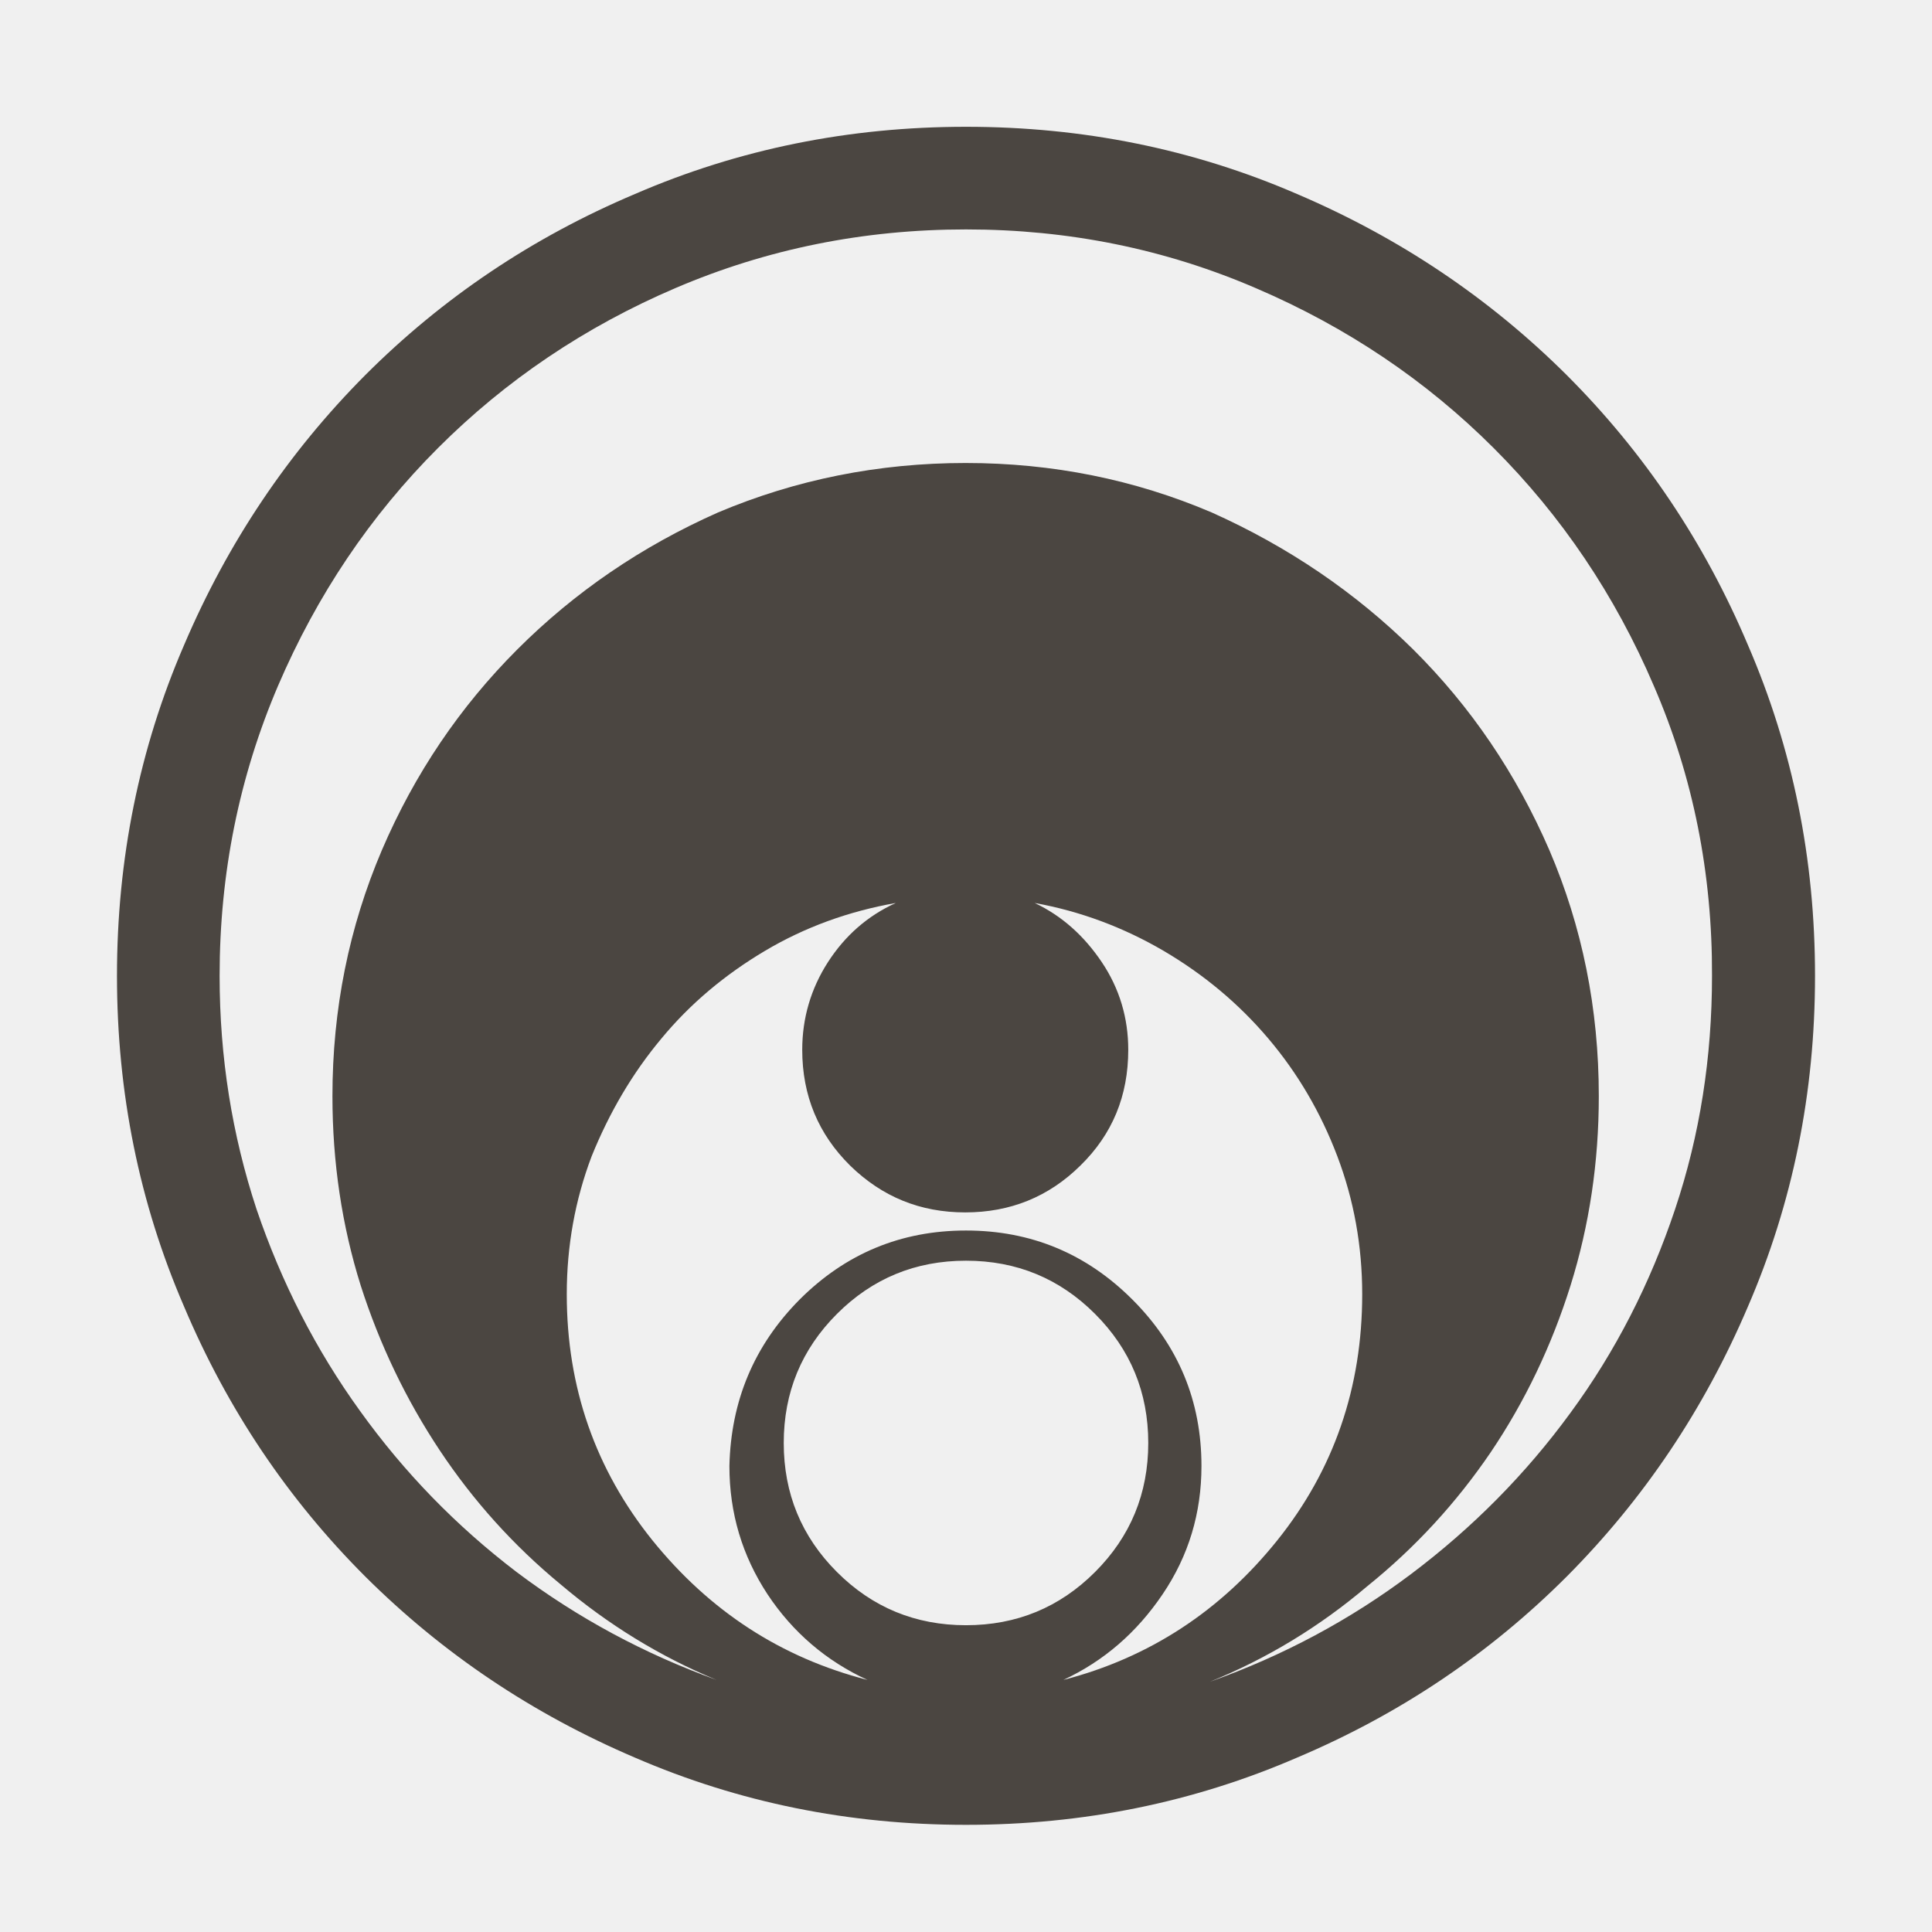
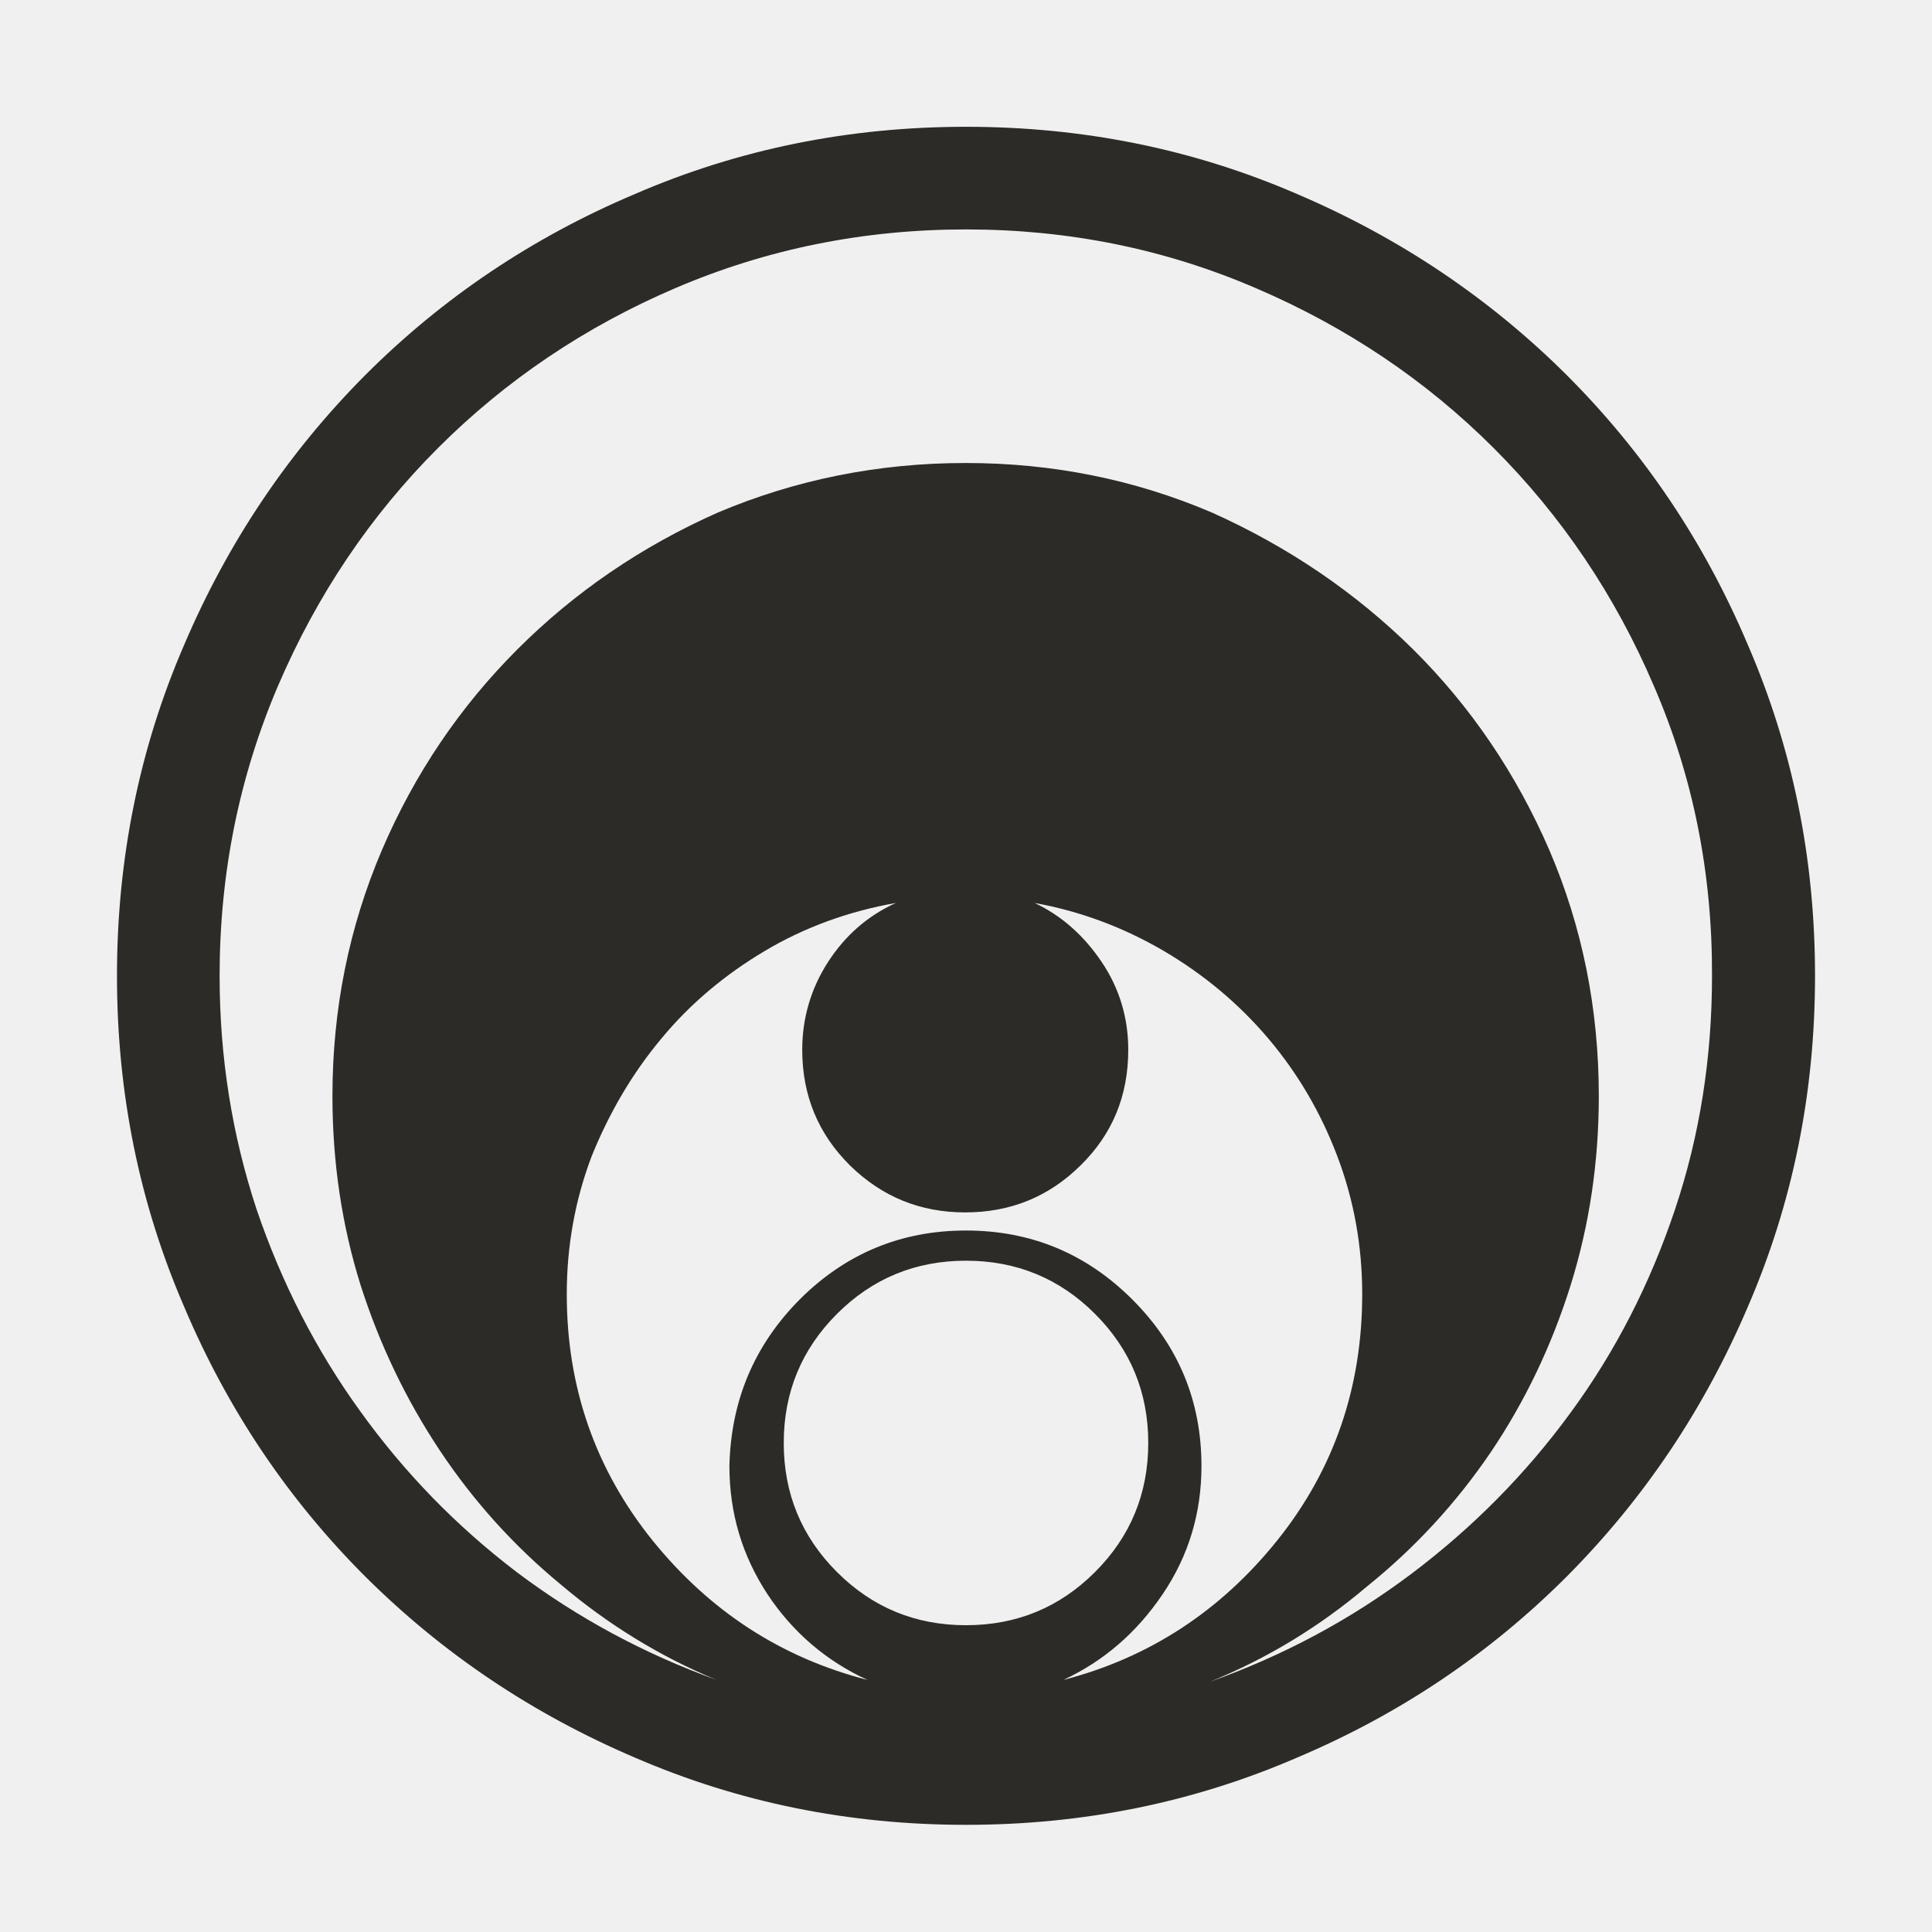
<svg xmlns="http://www.w3.org/2000/svg" version="1.1" x="0px" y="0px" width="512px" height="512px" viewBox="0 0 512 512" style="enable-background:new 0 0 512 512;" xml:space="preserve">
  <style type="text/css">
	.st0{display:none;}
	.st1{display:inline;}
	.st2{fill:#FFFFFF;}
	.st3{font-family:'L5R-Icons';}
	.st4{font-size:480px;}
- 	.st5{fill:#A75B58;}
- 	.st6{fill:#68829B;}
- 	.st7{fill:#699678;}
- 	.st8{fill:#917896;}
- 	.st9{fill:#9B7350;}
- 	.st10{fill:#5F919B;}
- 	.st11{fill:#4B4641;}
+ 	.st5{fill:#2c2b27;}
+ 	.st6{fill:#2c2b27;}
+ 	.st7{fill:#2c2b27;}
+ 	.st8{fill:#2c2b27;}
+ 	.st9{fill:#2c2b27;}
+ 	.st10{fill:#2c2b27;}
+ 	.st11{fill:#2c2b27;}
</style>
  <g id="Fond" class="st0">
    <g transform="translate(0,0)" class="st1">
      <path class="st2" d="M249.9,18.6c-81.4,0-231.4,155.8-171.7,300.7c8,25.3,27.9,50.3,49.2,77.1c24.5,30.6,51.6,63.2,68.7,96.9h20.6    c-18.1-39.8-48.6-75.9-74.6-108.5c-27.4-34.3-48.8-65.3-48.8-88c0-3.6,0.4-7.3,1.1-11.1l-0.1,0c0.3-1.2,0.6-2.5,0.9-3.7    c0.9-3.8,2.1-7.6,3.7-11.4c23.1-61.4,94.2-106.3,146.6-135l3.6-2l3.9,1.3c60.9,20.9,131.3,66.8,156,135.8c1.1,3,2.1,6,2.9,9    c0.4,1.4,0.8,2.8,1.2,4.3l-0.2,0c1.1,5.1,1.7,10.2,1.7,15.2v0c0,22.3-24.4,53.5-55,87.5c-29.1,32.3-62.3,67.6-80,106.6H300    c16.8-32.1,46.2-64,73.3-94.1c23.1-25.7,45.3-50,54.9-74.9C481,200.2,329,18.7,249.9,18.6L249.9,18.6z M250.7,154    c-38.7,21.5-85,52.2-113.6,88.2c9.7,83,59,146.2,118.3,146.2c59.1,0,108.2-62.7,118.2-145.3C344.7,200.9,295.6,170.1,250.7,154    L250.7,154z M192.5,237c0.8,0,1.6,0,2.4,0c13,0.1,26,2.7,39.1,7.4c-16.8,40.6-59,42-78.1,0C168.1,239.6,180.3,237.2,192.5,237z     M317.4,237c13-0.1,26,2.3,39.1,7.4c-19.1,42-61.3,40.6-78.1,0C291.3,239.7,304.4,237.1,317.4,237L317.4,237z M204.6,512l0.1,0.3    h86.8l0.1-0.3L204.6,512L204.6,512z" />
    </g>
    <text transform="matrix(1 0 0 1 -2014.741 -132.7311)" class="st1">
      <tspan x="0" y="0" class="st3 st4"> </tspan>
      <tspan x="0" y="576" class="st3 st4"> </tspan>
      <tspan x="0" y="1152" class="st3 st4"></tspan>
    </text>
  </g>
  <g id="Martial" class="st0">
    <g class="st1">
      <path class="st5" d="M57.3,388.5L31,315.4c8.7-1.9,18-3.4,27.7-4.7c9.7-1.2,20-1.9,30.9-1.9c5.9,10.6,13.3,20.5,22,29.5    c8.7,9.1,19.1,17.2,30.9,24.4c-14.7,1.9-29.2,5-43.6,9.4C84.6,376.5,70.7,381.9,57.3,388.5z M50.7,100.7    c12.2,9.1,22.7,19.1,31.6,30.2c8.9,11.1,10.5,22.9,4.9,35.4c-8.1,17.5-12.5,35.9-13.1,55.3c-0.6,19.4,3.6,38,12.7,56    c9.1,18,23.4,34.6,43.1,49.9c19.7,15.3,45.8,27.7,78.3,37c2.8-6.2,6.1-11.3,9.8-15s7.7-7,11.7-9.8c-28.1-9.7-48.3-23-60.5-39.8    s-18.8-33-19.7-48.3c-0.9-15.3,2.7-27.8,10.8-37.5c8.1-9.4,18.3-11.6,30.5-6.6c-2.5-17.5,1.2-28.4,11.3-32.8    c10-4.4,19.7-1.4,29.1,8.9c7.8-21.2,5.9-39.9-5.6-56c-11.6-16.1-29.5-20.7-53.9-13.8c-5.9-7.8-13.8-13.9-23.7-18.3    c-9.8-4.4-19.9-5-30.2-1.9c-10.3,3.1-20.7,3.7-31.2,1.6c-10.5-2-21.2-6-32.1-12L50.7,100.7z M83,393.6    c17.2-6.2,34.5-12.7,51.8-19.5c17.3-6.7,30.1-4,38.2,8.2c5.3,0,10.6,0.4,15.9,1.2c5.3,0.8,10.5,2.7,15.5,5.9    c0,5.3,0.7,10.4,2.1,15.2c1.4,4.8,3.5,9.3,6.3,13.4h-74.5v-13.6c-5.9,2.8-11.4,6.7-16.4,11.7c-5,5-9.7,10.9-14.1,17.8L83,393.6z     M256,354.7c-9.1,0-16.8,3.1-23.2,9.4c-6.4,6.3-9.6,13.9-9.6,23c0,9.1,3.2,16.8,9.6,23.2c6.4,6.4,14.1,9.6,23.2,9.6    c9.1,0,16.7-3.2,23-9.6c6.2-6.4,9.4-14.1,9.4-23.2c0-9.1-3.1-16.7-9.4-23C272.7,357.9,265.1,354.7,256,354.7z M461.3,100.7    c-12.2,9.1-22.7,19.1-31.6,30.2c-8.9,11.1-10.5,22.9-4.9,35.4c8.1,17.5,12.5,35.9,13.1,55.3c0.6,19.4-3.6,38-12.7,56    c-9.1,18-23.4,34.6-43.1,49.9c-19.7,15.3-45.8,27.7-78.3,37c-2.8-6.2-6.1-11.3-9.8-15s-7.7-7-11.7-9.8c28.1-9.7,48.3-23,60.5-39.8    s18.8-33,19.7-48.3c0.9-15.3-2.7-27.8-10.8-37.5c-8.1-9.4-18.3-11.6-30.5-6.6c2.5-17.5-1.3-28.4-11.3-32.8    c-10-4.4-19.7-1.4-29.1,8.9c-7.8-21.2-5.9-39.9,5.6-56c11.6-16.1,29.5-20.7,53.9-13.8c5.9-7.8,13.8-13.9,23.7-18.3    c9.8-4.4,19.9-5,30.2-1.9c10.3,3.1,20.7,3.7,31.2,1.6c10.5-2,21.2-6,32.1-12L461.3,100.7z M429,393.6    c-17.2-6.2-34.5-12.7-51.8-19.5c-17.3-6.7-30.1-4-38.2,8.2c-5.3,0-10.6,0.4-15.9,1.2c-5.3,0.8-10.5,2.7-15.5,5.9    c0,5.3-0.7,10.4-2.1,15.2c-1.4,4.8-3.5,9.3-6.3,13.4h74.5v-13.6c5.9,2.8,11.4,6.7,16.4,11.7c5,5,9.7,10.9,14.1,17.8L429,393.6z     M454.8,388.5l26.3-73.1c-8.8-1.9-18-3.4-27.7-4.7c-9.7-1.2-20-1.9-30.9-1.9c-5.9,10.6-13.3,20.5-22,29.5    c-8.8,9.1-19.1,17.2-30.9,24.4c14.7,1.9,29.2,5,43.6,9.4C427.4,376.5,441.3,381.9,454.8,388.5z" />
    </g>
  </g>
  <g id="Social" class="st0">
    <g class="st1">
      <path class="st6" d="M249.4,382.4L31,265.2c7.8-6.9,15.9-13.3,24.1-19.2c8.3-5.9,17.1-11.3,26.5-15.9c2.8-6.6,5.4-13.2,7.7-19.9    c2.3-6.7,4.1-13.5,5.4-20.4l-8.4-8.4c9.4-4.1,18.9-7.1,28.6-9.1c9.7-2,19.5-3.2,29.5-3.5c5.3-4.1,10.4-8.8,15.2-14.3    c4.8-5.5,9.4-11.5,13.8-18l-6.6-11.3c9.1-0.3,18.3,0.5,27.7,2.6c9.4,2,19.2,5.2,29.5,9.6c6.9-1.9,13.4-4.2,19.7-7    c6.2-2.8,12.2-6.6,17.8-11.3v-12.7c7.8,3.4,15.6,7.6,23.4,12.4c7.8,4.8,15.5,11.5,23,19.9c6.9,2.2,13.8,3.1,20.9,2.8    c7-0.3,14-1.6,20.9-3.8l3.3-12.7c6.6,7.2,12.7,14.7,18.5,22.5c5.8,7.8,10.5,16.6,14.3,26.3c5.3,5,11.3,9.1,17.8,12.2    c6.6,3.1,13.9,4.5,22,4.2l7-8.4c4.1,8.1,7.6,17.3,10.5,27.7c3,10.3,5.1,22,6.3,35.2c4.4,5.3,9.1,10.2,14.3,14.8    c5.2,4.5,10.9,8.4,17.1,11.5L273.3,381.5l14.5,7.5c-3.4,15.3-12.4,22.7-27,22.3s-23.5-7.6-27-21.3L249.4,382.4z M186.2,304.1    l-4.7,15.5l-17.8,9.4l80.6,42.2L186.2,304.1z M218.5,279.7l-9.4,11.3l-20.2,3.8l60,69.8L218.5,279.7z M256.5,361.3v-90.9l-13.1,7    l-20.6-6.6L256.5,361.3z M264.9,363.6l31.4-84.8l-15,0.5l-16.9-14.1L264.9,363.6z M328.7,299.4l-7.5-1.9l-17.3-22l-31.4,89.1    L328.7,299.4z M353,332.7l-8-7.5l-5.6-26.3l-59.5,71.7L353,332.7z" />
    </g>
  </g>
  <g id="list" class="st0">
    <g class="st1">
      <path d="M31,258.6c0-30.9,5.9-60.2,17.8-87.7c11.6-27.2,27.6-51,48-71.5c20.5-20.5,44.3-36.5,71.5-48    c27.5-11.9,56.7-17.8,87.7-17.8s60.2,5.9,87.7,17.8c27.2,11.6,51,27.6,71.5,48c20.5,20.5,36.5,44.3,48,71.5    c11.9,27.5,17.8,56.7,17.8,87.7s-5.9,60.2-17.8,87.7c-11.6,27.2-27.6,51-48,71.5c-20.5,20.5-44.3,36.5-71.5,48    c-27.5,11.9-56.7,17.8-87.7,17.8s-60.2-5.9-87.7-17.8c-27.2-11.6-51-27.6-71.5-48c-20.5-20.5-36.5-44.3-48-71.5    C36.9,318.8,31,289.6,31,258.6z M467.4,258.6c0-29.1-5.5-56.6-16.4-82.5c-11.3-25.6-26.4-48-45.5-67c-19.1-19.1-41.4-34.2-67-45.5    c-25.9-10.9-53.4-16.4-82.5-16.4s-56.6,5.5-82.5,16.4c-25.6,11.3-48,26.4-67,45.5c-19.1,19.1-34.2,41.4-45.5,67    c-10.9,25.9-16.4,53.4-16.4,82.5s5.5,56.6,16.4,82.5c11.3,25.6,26.4,48,45.5,67c19.1,19.1,41.4,34.2,67,45.5    c25.9,10.9,53.4,16.4,82.5,16.4s56.6-5.5,82.5-16.4c25.6-11.3,48-26.4,67-45.5c19.1-19.1,34.2-41.4,45.5-67    C461.9,315.2,467.4,287.7,467.4,258.6z M75.1,182.2c10.3-24.1,24.3-45,42-62.8c17.7-17.8,38.5-31.9,62.6-42.2    c23.7-10.3,49.2-15.5,76.4-15.5s52.7,5.2,76.4,15.5c24.1,10.3,45,24.4,62.8,42.2s31.9,38.8,42.2,62.8    c10.3,23.8,15.5,49.2,15.5,76.4s-5.2,52.7-15.5,76.4c-10.3,24.1-24.4,45-42.2,62.8s-38.8,31.9-62.8,42.2    c-23.8,10.3-49.2,15.5-76.4,15.5s-52.7-5.2-76.4-15.5c-24.1-10.3-44.9-24.4-62.6-42.2c-17.7-17.8-31.6-38.7-42-62.8    c-10.3-23.7-15.5-49.2-15.5-76.4S64.8,206,75.1,182.2z M190.6,305.1c13.6-5.6,24.8-16.2,33.5-31.9c-0.3-0.3-0.5-0.6-0.5-0.9    c0-0.3-0.2-0.6-0.5-0.9c-11.9-3.8-23.4-5.3-34.5-4.7c-11.1,0.6-22,3-32.6,7c-2.2,4.1-5.5,7.3-9.8,9.6c-4.4,2.3-9.1,3.5-14.1,3.5    c-7.8,0-14.5-2.7-19.9-8.2c-5.5-5.5-8.2-12.1-8.2-19.9c0-7.8,2.7-14.5,8.2-19.9c5.5-5.5,12.1-8.2,19.9-8.2c5,0,9.7,1.2,14.1,3.5    c4.4,2.3,7.7,5.6,9.8,9.6c10.6,4.1,21.5,6.4,32.6,7c11.1,0.6,22.6-0.9,34.5-4.7c0.3-0.3,0.5-0.6,0.5-0.9c0-0.3,0.2-0.6,0.5-0.9    c-11.3-20-26.3-33-45.2-39.1c-18.9-6.1-37.3-25.4-55.1-57.9c-12.8,15-22.8,32-30,51.1C86.6,217.2,83,237.4,83,258.6    c0,21.3,3.6,41.4,10.8,60.5c7.2,19.1,17.2,36.1,30,51.1c4.1-7.5,8.1-14.1,12.2-19.7c4.1-5.6,8.3-10.5,12.7-14.5    C163,321,177,310.7,190.6,305.1z M248,191.4c-0.6-11.1-3-21.8-7-32.1c-4.1-2.5-7.3-5.9-9.6-10.3c-2.3-4.4-3.5-9.1-3.5-14.1    c0-7.8,2.7-14.5,8.2-19.9c5.5-5.5,12.1-8.2,19.9-8.2c7.8,0,14.5,2.7,19.9,8.2c5.5,5.5,8.2,12.1,8.2,19.9c0,5-1.2,9.7-3.5,14.1    c-2.3,4.4-5.6,7.8-9.6,10.3c-4.1,10.3-6.4,21-7,32.1c-0.6,11.1,0.9,22.6,4.7,34.5c0.3,0.3,0.6,0.5,0.9,0.5c0.3,0,0.6,0.2,0.9,0.5    c20-11.3,33-26.3,39.1-45.2c6.1-18.9,25.4-37.3,57.9-55.1c-15-12.8-32-22.8-51.1-30c-19.1-7.2-39.2-10.8-60.5-10.8    c-21.3,0-41.4,3.6-60.5,10.8c-19.1,7.2-36.1,17.2-51.1,30c7.5,4.1,14.1,8.1,19.7,12.2c5.6,4.1,10.5,8.3,14.5,12.7    c15,14.4,25.3,28.4,30.9,42s16.2,24.8,31.9,33.5c0.3-0.3,0.6-0.5,0.9-0.5c0.3,0,0.6-0.2,0.9-0.5C247.1,214,248.7,202.5,248,191.4z     M347.9,378.6c-5.6-4.1-10.5-8.3-14.5-12.7c-15-14.4-25.3-28.4-30.9-42s-16.3-24.8-31.9-33.5c-0.3,0.3-0.6,0.5-0.9,0.5    c-0.3,0-0.6,0.2-0.9,0.5c-3.8,11.9-5.3,23.4-4.7,34.5c0.6,11.1,3,22,7,32.6c4.1,2.2,7.3,5.5,9.6,9.8c2.3,4.4,3.5,9.1,3.5,14.1    c0,7.8-2.7,14.5-8.2,19.9c-5.5,5.5-12.1,8.2-19.9,8.2c-7.8,0-14.5-2.7-19.9-8.2c-5.5-5.5-8.2-12.1-8.2-19.9c0-5,1.2-9.7,3.5-14.1    c2.3-4.4,5.5-7.7,9.6-9.8c4.1-10.6,6.4-21.5,7-32.6c0.6-11.1-0.9-22.6-4.7-34.5c-0.3-0.3-0.6-0.5-0.9-0.5c-0.3,0-0.6-0.2-0.9-0.5    c-20,11.3-33,26.3-39.1,45.2c-6.1,18.9-25.4,37.3-57.9,55.1c15,12.8,32,22.8,51.1,30c19.1,7.2,39.2,10.8,60.5,10.8    c21.2,0,41.4-3.6,60.5-10.8c19.1-7.2,36.1-17.2,51.1-30C360.1,386.8,353.5,382.7,347.9,378.6z M418.2,198.2    c-7.2-19.1-17.2-36.1-30-51.1c-4.1,7.5-8.1,14.1-12.2,19.7c-4.1,5.6-8.3,10.5-12.7,14.5c-14.4,15-28.4,25.3-42,30.9    s-24.8,16.3-33.5,31.9c0.3,0.3,0.5,0.6,0.5,0.9c0,0.3,0.2,0.6,0.5,0.9c11.9,3.8,23.4,5.3,34.5,4.7c11.1-0.6,21.8-3,32.1-7    c2.5-4.1,5.9-7.3,10.3-9.6c4.4-2.3,9.1-3.5,14.1-3.5c7.8,0,14.5,2.7,19.9,8.2c5.5,5.5,8.2,12.1,8.2,19.9c0,7.8-2.7,14.5-8.2,19.9    c-5.5,5.5-12.1,8.2-19.9,8.2c-5,0-9.7-1.2-14.1-3.5c-4.4-2.3-7.8-5.5-10.3-9.6c-10.3-4.1-21-6.4-32.1-7    c-11.1-0.6-22.6,0.9-34.5,4.7c-0.3,0.3-0.5,0.6-0.5,0.9c0,0.3-0.2,0.6-0.5,0.9c11.3,20,26.3,33,45.2,39.1    c18.9,6.1,37.3,25.4,55.1,57.9c12.8-15,22.8-32,30-51.1c7.2-19.1,10.8-39.2,10.8-60.5C429,237.4,425.4,217.2,418.2,198.2z" />
    </g>
  </g>
  <g id="Earth" class="st0">
    <g class="st1">
      <path class="st7" d="M31,258.6c0-30.9,5.9-60.2,17.8-87.7c11.6-27.2,27.6-51,48-71.5c20.5-20.5,44.3-36.5,71.5-48    c27.5-11.9,56.7-17.8,87.7-17.8s60.2,5.9,87.7,17.8c27.2,11.6,51,27.6,71.5,48c20.5,20.5,36.5,44.3,48,71.5    c11.9,27.5,17.8,56.7,17.8,87.7s-5.9,60.2-17.8,87.7c-11.6,27.2-27.6,51-48,71.5c-20.5,20.5-44.3,36.5-71.5,48    c-27.5,11.9-56.7,17.8-87.7,17.8s-60.2-5.9-87.7-17.8c-27.2-11.6-51-27.6-71.5-48c-20.5-20.5-36.5-44.3-48-71.5    C36.9,318.8,31,289.6,31,258.6z M438.3,181.8c-10.3-24.1-24.5-45.1-42.4-63c-18-18-39-32.1-63-42.4C308.8,66,283.2,60.8,256,60.8    s-52.8,5.2-76.9,15.5c-24.1,10.3-45.1,24.5-63,42.4c-18,18-32.1,39-42.4,63c-10.3,24.1-15.5,49.7-15.5,76.9    c0,5.3,0.2,10.6,0.7,15.9c0.5,5.3,1,10.6,1.6,15.9l4.2-0.5c5.9-4.4,11.4-9.3,16.4-14.8c5-5.5,9.7-11.3,14.1-17.6    c5.3,0.9,10.8,0.8,16.4-0.5c5.6-1.2,10.6-4.8,15-10.8l55.8-75.9l16.4,22l75-83.9l35.2,36.6c4.1,4.4,7.4,9.4,10.1,15    c2.7,5.6,6,10.8,10.1,15.5c5.3,6.3,10.9,12.4,16.6,18.5c5.8,6.1,12.1,11.6,19,16.6l8.4,6.6l21.1-12.2    c7.2,17.5,15.2,34.7,24.1,51.6s18.7,33.6,29.3,50.2c2.2-7.8,3.8-15.7,4.7-23.7s1.4-16.2,1.4-24.6    C453.8,231.5,448.7,205.8,438.3,181.8z M162.3,231.9l37-19.2l-15.9-19.2L162.3,231.9z M313.7,234.3l28.6,47.3    c5-4.7,9.6-10.5,13.8-17.3c4.2-6.9,8.2-14.5,12-23L288.3,156l-34.7,227.3L313.7,234.3z M405.1,277.4c0.9-2.8,2.3-5.6,4.2-8.4    l-20.6-37h-1.9l6.1,75c3.1-2.2,5.6-5.2,7.5-9.1c1.9-3.9,3-7.9,3.3-12C403.7,283,404.1,280.2,405.1,277.4z" />
    </g>
  </g>
  <g id="Air" class="st0">
    <g class="st1">
      <path class="st8" d="M31,258.6c0-30.9,5.9-60.2,17.8-87.7c11.6-27.2,27.6-50.9,48-71.3c20.5-20.3,44.3-36.4,71.5-48.3    c27.5-11.9,56.7-17.8,87.7-17.8s60.2,5.9,87.7,17.8c27.2,11.9,51,28,71.5,48.3c20.5,20.3,36.5,44.1,48,71.3    c11.9,27.5,17.8,56.7,17.8,87.7s-5.9,60.2-17.8,87.7c-11.6,27.2-27.6,51-48,71.5c-20.5,20.5-44.3,36.5-71.5,48    c-27.5,11.9-56.7,17.8-87.7,17.8s-60.2-5.9-87.7-17.8c-27.2-11.6-51-27.6-71.5-48c-20.5-20.5-36.5-44.3-48-71.5    C36.9,318.8,31,289.6,31,258.6z M138.8,314c-11.9-5.6-22.6-13.2-32.1-22.7c-9.5-9.5-17.7-21.2-24.6-34.9    c-7.2-13.7-13-29.8-17.3-48.3c-2.2,8.1-3.8,16.4-4.9,24.8c-1.1,8.4-1.6,17-1.6,25.8c0,3.1,0.1,6.2,0.2,9.1c0.2,3,0.4,5.9,0.7,8.7    C77.9,293,97,306,116.5,315.4c19.5,9.4,39.6,12.8,60.2,10.3C163,323.2,150.4,319.3,138.8,314z M443.3,194.7    c-7-20.2-16.8-38.5-29.3-55.1c-20.9-14.1-43.3-21.9-67-23.4c-23.8-1.6-46,1.4-66.8,8.9c-20.8,7.5-38.5,18.6-53.2,33.3    c-14.7,14.7-23.4,31.3-26.3,49.7c-1.6,10.9,3,21.6,13.6,31.9c10.6,10.3,21.4,15.6,32.3,15.9c8.4,0.3,16.5-3,24.1-9.8    c7.7-6.9,12-14.4,12.9-22.5c0.6-5.9-0.8-11.7-4.2-17.3c-3.4-5.6-8.9-9.4-16.4-11.3c-4.1-0.9-8.5-0.2-13.4,2.1    c-4.8,2.3-7.7,5.7-8.7,10.1c-1.3,4.7-1.1,8.4,0.5,11.3c1.6,2.8,4.2,4.2,8,4.2c3.4,0.3,6.3-0.8,8.7-3.3c2.3-2.5,0.5-5.9-5.4-10.3    c5.9-0.3,10.3,1.3,13.1,4.9c2.8,3.6,3.6,9.1,2.3,16.6c-0.6,4.1-3.4,7.2-8.4,9.4c-5,2.2-9.5,3-13.6,2.3    c-7.2-1.2-13.8-5.2-19.7-11.7c-5.9-6.6-8.9-13.4-8.9-20.6c0-9.4,3.8-18.8,11.3-28.1s15.9-14.4,25.3-15c12.8-0.9,24.8,1.1,35.9,6.1    c11.1,5,18.5,19.8,22.3,44.5c5.9-11.3,14.5-19.2,25.8-23.9s22.7-5.7,34.2-3c11.6,2.7,22,9.3,31.4,19.9c9.1,10.3,14.2,25,15.5,44.1    c0.9,12.2-1.7,23.9-8,35.2c-5.9,11.3-13.8,20.7-23.7,28.4c-9.8,7.7-20.7,12.6-32.6,14.8c-11.9,2.5-23.1,0.9-33.8-4.7    c2.5,20-0.9,35.9-10.3,47.8c-9.4,11.6-21.6,18.8-36.6,21.8c-15,3-31.3,1.3-48.8-4.9c-17.2-6.2-32.3-17.3-45.5-33.3    c-1.3-1.2-3.2-1.8-5.9-1.6c-2.7,0.2-4.6,1-5.9,2.6l-5.6,8.4c-17.8-6.2-35.2-16.4-52.3-30.5c-17-14.1-33.8-30.9-50.4-50.6    c3.8,23.8,11.3,45.9,22.5,66.6c11.6,20.6,26.1,38.5,43.6,53.7c17.5,15.2,37.2,27,59.1,35.4c22.2,8.8,45.8,13.1,70.8,13.1    c27.2,0,52.8-5.2,76.9-15.5c24.1-10.3,45.1-24.4,63-42.4c18-18,32.1-39,42.4-63c10.3-24.1,15.5-49.7,15.5-76.9    C453.8,236.1,450.3,214.8,443.3,194.7z M147.7,93.2c-7.2,4.7-14.1,9.8-20.6,15.5s-12.8,11.7-18.8,18.3    c-4.4,35.6-3.6,64.1,2.3,85.3c5.6,21.3,14.9,37.6,27.9,49c13,11.4,28.8,18.8,47.6,22.3c18.4,3.4,38.1,5,59.1,4.7    c-26.6-4.1-48.1-11.6-64.7-22.5c-16.3-10.9-28.1-24.8-35.4-41.5c-7.3-16.7-10.5-36.2-9.6-58.4C136.2,143.7,140.2,119.4,147.7,93.2    z M309.4,68.1c-10.9-3-22.2-5.1-33.8-6.3C256,69,239.1,77.1,225.1,86.1c-13.8,9.4-24.8,19.8-33,31.4    c-8.3,11.6-13.5,24.1-15.7,37.5c-2.5,13.8-2.2,28.4,0.9,44.1c1.6-16.9,5.8-32.2,12.7-45.9c7.2-14.1,17.4-26.1,30.7-36.1    c13.3-10,29.9-18.1,49.9-24.4c20-6.6,43.4-10.8,70.3-12.7C330.8,75.1,320.4,71.1,309.4,68.1z M264,317.2c-3.1,2.8-5.2,6.1-6.1,9.8    c-0.3,1.9,0.2,3.9,1.6,6.1c1.4,2.2,3,3.6,4.9,4.2c1.2,0.3,2.6,0.2,4-0.5c1.4-0.6,2.4-1.4,3-2.3c0.6-0.9,1-1.9,1.2-2.8    c0.2-0.9,0.1-1.7-0.2-2.3c-0.3-0.6-0.7-1.2-1.2-1.6s-1-0.9-1.6-1.2c8.1-1.2,11.6,2.4,10.5,11c-1.1,8.6-6.5,14-16.2,16.2    c-8.4,1.6-15-0.5-19.7-6.1s-7.2-12.2-7.5-19.7c0-13.1,5.1-22,15.2-26.5c10.2-4.5,22.7-5.7,37.7-3.5c-13.1-10.9-26.3-14.2-39.4-9.8    c-13.4,4.1-23.4,11.4-30,22c-6.6,10.6-8,22-4.2,34.2s15.9,20.9,36.6,26.3c22.8,3.4,36.7-3.8,41.7-21.6c5-17.8-1.3-29.4-18.8-34.7    C271,313.5,267.1,314.4,264,317.2z M379,259.4c2-5.5,2.9-10.9,2.6-16.2c-0.3-4.4-1.7-8.6-4.2-12.7c-2.5-4.1-5.6-7.3-9.4-9.8    c-2.8-2.2-6.1-3.5-9.8-4s-7.3-0.2-10.8,0.7c-3.1,0.6-6,2-8.7,4c-2.7,2-4.5,4.6-5.4,7.7c-0.6,1.9-0.6,3.9,0,6.1    c0.6,2.2,1.6,4.1,2.8,5.6c1.6,1.3,3.5,2.1,5.9,2.6s4.5,0.4,6.3-0.2c1.2-0.3,2.4-1.1,3.5-2.3c1.1-1.2,1.6-2.5,1.6-3.8    c0.3-0.9,0.2-1.8-0.5-2.6c-0.6-0.8-1.4-1.5-2.3-2.1c-0.9-0.6-1.8-1.2-2.6-1.6c-0.8-0.5-1.6-0.9-2.6-1.2c0.3-1.2,1.7-2.1,4.2-2.6    c2.5-0.5,4.5-0.2,6.1,0.7c3.4,1.6,6.3,4.4,8.7,8.4c2.3,4.1,3,8,2.1,11.7c-1.6,5.3-5.2,9.7-10.8,13.1c-5.6,3.4-11.1,5.2-16.4,5.2    c-5.9,0-11.6-1.9-16.9-5.6c-5.3-3.8-9.2-8.9-11.7-15.5c-1.6,5.9-3.3,11.1-5.2,15.5c-1.9,4.4-4.1,7.7-6.6,9.8    c9.4,12.2,20.7,18.4,34,18.5c13.3,0.2,25.7-5.2,37.3-16.2C374.1,269.3,377,264.8,379,259.4z M389.1,227.7    c4.4,20.3,2.8,37.3-4.7,51.1c-7.5,13.8-22.8,23.4-45.9,29.1c11.9,3.1,23,2.2,33.3-2.8c10.3-5.3,18.4-12.3,24.4-21.1    c5.9-8.7,8.7-18.4,8.4-29.1C404,244.6,398.8,235.5,389.1,227.7z" />
    </g>
  </g>
  <g id="Fire" class="st0">
    <g class="st1">
      <path class="st9" d="M31,258.6c0-30.9,5.9-60.2,17.8-87.7c11.6-27.2,27.6-51,48-71.5c20.5-20.5,44.3-36.5,71.5-48    c27.5-11.9,56.7-17.8,87.7-17.8s60.2,5.9,87.7,17.8c27.2,11.6,51,27.6,71.5,48c20.5,20.5,36.5,44.3,48,71.5    c11.9,27.5,17.8,56.7,17.8,87.7s-5.9,60.2-17.8,87.7c-11.6,27.2-27.6,51-48,71.5c-20.5,20.5-44.3,36.5-71.5,48    c-27.5,11.9-56.7,17.8-87.7,17.8s-60.2-5.9-87.7-17.8c-27.2-11.6-51-27.6-71.5-48c-20.5-20.5-36.5-44.3-48-71.5    C36.9,318.8,31,289.6,31,258.6z M370.4,384.7c0.3-3.1,1.4-5.3,3.3-6.6c2.8-2.5,4.7-5.4,5.6-8.7s1.4-7.4,1.4-12.4    c2.2,3.1,3.8,6.8,4.9,11c1.1,4.2,0.9,9.5-0.7,15.7c-0.9,2.2-0.6,3.8,0.9,4.7c1.6,0.9,3.3,0,5.2-2.8c6.6-10.3,9.7-20.7,9.4-31.2    c-0.3-10.5-3.3-20.9-8.9-31.2c-8.1-16.9-10.2-30.1-6.1-39.6c4.1-9.5,12.8-15.1,26.3-16.6c-13.1,9.1-18.2,18.2-15.2,27.4    c3,9.2,12,18.5,27,27.9c4.1-5.9,8.3-11.5,12.7-16.6c4.4-5.2,8.9-9.8,13.6-13.8l1.9-0.9c0.6-5.3,1.2-10.6,1.6-15.9    c0.5-5.3,0.7-10.8,0.7-16.4c0-27.2-5.2-52.8-15.5-76.9c-10.3-24.1-24.5-45.1-42.4-63c-18-18-39-32.1-63-42.4    C308.8,66,283.2,60.8,256,60.8s-52.8,5.2-76.9,15.5c-24.1,10.3-45.1,24.5-63,42.4c-18,18-32.1,39-42.4,63    c-10.3,24.1-15.5,49.7-15.5,76.9c0,21.9,3.4,42.7,10.1,62.6c6.7,19.8,16.2,38,28.4,54.6c1.6-0.3,3.4-0.5,5.4-0.5    c2,0,3.4-0.5,4-1.4c0.6-0.9,0.7-1.9,0.2-2.8s-0.5-1.7-0.2-2.3c2.5-4.4,6.3-8,11.5-10.8s10.1-4.4,14.8-4.7    c-5.6,5.9-9.4,11.6-11.3,17.1c-1.9,5.5-0.9,10.1,2.8,13.8l10.3,10.8c0.9-6.9,2.3-13.4,4.2-19.7c1.9-6.2,4.1-12.3,6.6-18.3    c0.9,5.9,2.4,11.8,4.5,17.6c2,5.8,3.4,11.6,4,17.6c10-1.2,14.9-6.6,14.8-16.2c-0.2-9.5-2.1-17.1-5.9-22.7l-6.6-10.3    c-10.3-16.6-19.1-36.4-26.3-59.5c-7.2-23.1,3.9-42,33.3-56.7c-9.7,9.4-14.6,18.7-14.8,27.9c-0.2,9.2,4.5,17.9,13.8,26    c2.2-12.8,6.2-20.3,12-22.5c5.8-2.2,8.2-15.3,7.3-39.4c6.2,5.3,9.8,13.7,10.8,25.1c0.9,11.4,4.4,18.4,10.3,20.9    c7.2-4.1,8.6-12.9,4.2-26.5c-4.4-13.6-9.8-26.6-16.4-39.1c-15-26.9-17.3-49.7-7-68.4c10.3-19.1,24.4-32.3,42.2-39.6    c17.8-7.3,35-7.7,51.6-1.2c16.6,6.3,23.4,21.3,20.6,45c-1.9-19.1-7.7-30-17.3-32.8c-9.7-2.5-18.1,0-25.3,7.5    c-7.2,7.5-10.8,18.8-10.8,33.8c0,14.7,8.9,30,26.7,45.9c10.6-2.8,16-8.4,16.2-16.9c0.2-8.4-0.4-15.9-1.6-22.5    c2.8,6.6,5.6,12.7,8.4,18.5c2.8,5.8,6.4,10.4,10.8,13.8c3.1,3.1,5.4,7.3,6.8,12.7c1.4,5.3,1.6,12,0.7,20.2l20.2,19.2    c4.1-2.8,6.7-6.2,8-10.1c1.2-3.9,0.6-8.4-1.9-13.4l-5.2-10.3c-5.9-11.9-8.1-23-6.6-33.5c1.6-10.5,10.2-15.7,25.8-15.7    c-10.9,8.1-16.1,15.6-15.5,22.5c0.6,6.9,3.1,13,7.5,18.3l13.1,15.9c9.1,10.6,15.3,22.7,18.8,36.1c3.4,13.4,0.2,29.1-9.8,46.9    c9.1,15.6,13,30.2,11.7,43.8c-1.3,13.6-6.6,26.3-15.9,38.2c-0.6,1.9-1.6,3.5-3,4.9s-2.3,3-2.6,4.9c-0.3,2.2-0.2,4.3,0.2,6.3    c0.5,2,1.2,4.1,2.1,6.3c0.3,0.6,0.7,1.4,1.2,2.3s1.2,1.4,2.1,1.4c1.2,0,2.3-0.8,3.3-2.3c0.9-1.6,1.7-3,2.3-4.2    C369.1,390.5,370.1,387.9,370.4,384.7z M301,408.6c0.3-7.5,3.8-13.7,10.3-18.8c8.4-6.6,15.7-14.3,21.8-23.2s8.2-17.1,6.3-24.6    c-1.3,3.4-3.2,5.6-5.9,6.6c-2.7,0.9-5.6,1.3-8.7,0.9l-10.8-0.9c-1.3,0-2-1.1-2.3-3.3c-0.3-2.2-0.2-3.9,0.5-5.2    c10.3-16.9,16.6-31.2,19-42.9s1-20.2-4-25.5c-1.3,5.3-4.1,11.1-8.7,17.3c-4.5,6.3-8.7,9.5-12.4,9.8h-7c-1.9,0-3.7-0.5-5.4-1.6    c-1.7-1.1-2.9-2.6-3.5-4.5c-4.4-15.3-10.9-28.5-19.7-39.6c-8.8-11.1-18-21.6-27.7-31.6c10,35.9,9.4,63.8-1.9,83.7    c-11.3,19.8-30,24.6-56.3,14.3c10,18.1,16.9,35.6,20.6,52.3c3.8,16.7-0.9,31.6-14.1,44.8c-0.3,0.3-0.6,0.5-0.9,0.7    c-0.3,0.2-0.8,0.2-1.4,0.2h-5.2c-0.9,0-1.9,0.2-2.8,0.7s-1.9,1-2.8,1.6c-0.6,0.6-1.2,1.3-1.6,2.1c-0.5,0.8-0.7,1.6-0.7,2.6    c-0.3,0.9-0.4,1.9-0.2,2.8c0.2,0.9,0.4,1.7,0.7,2.3c0.6,0.9,1.2,1.7,1.6,2.3c0.5,0.6,1,1.3,1.6,1.9c2.8,2.2,5.9,4.2,9.1,6.1    s6.6,3.1,10.1,3.8l8.9-2.3c-2.8-3.8-5.1-7.1-6.8-10.1c-1.7-3-2.6-5.1-2.6-6.3c1.9,0.6,3.9,1.9,6.1,3.8c2.2,1.9,4.5,4.1,7,6.6    l7.5-5.2c1.9-4.7,3.1-9.5,3.8-14.5c0.6-5,0-9.7-1.9-14.1l-7.5-17.8c-0.3-1.2-0.5-2.4-0.7-3.5c-0.2-1.1-0.1-2.3,0.2-3.5l13.1,17.8    c2.2,3.1,4.4,3.3,6.6,0.5c2.2-2.8,3.9-5.2,5.2-7c1.2-2.5,1.6-5.4,0.9-8.7c-0.6-3.3-1.4-6.3-2.3-9.1c-2.2-5.9-5.2-11.6-8.9-16.9    c-3.8-5.3-7.8-10.3-12.2-15c6.2,1.9,11.8,5.3,16.6,10.3c4.8,5,9.8,9.8,14.8,14.5c2.5,2.5,4.9,3.4,7.3,2.6c2.3-0.8,2.7-2.9,1.2-6.3    c-4.1-10.6-5.7-22.7-4.9-36.1c0.8-13.4,6-26.3,15.7-38.4c-0.3,7.2,0,16.5,0.9,27.9c0.9,11.4,4.4,19.8,10.3,25.1    c4.4,2.2,9.1,1.5,14.1-2.1c5-3.6,8.7-7.7,11.3-12.4c-5.9,17.2-8.2,33.9-6.8,50.2c1.4,16.3-3.5,31.1-14.8,44.5    c-5,5.6-4.8,10.7,0.5,15.2c5.3,4.5,10.6,4.1,15.9-1.2c-3.4,5.3-5.2,9.4-5.2,12.2s2.5,4.1,7.5,3.8c2.8-0.9,5.5-2,8.2-3.3    c2.7-1.2,5.2-2.7,7.7-4.2C305.5,426.8,300.7,416.1,301,408.6z" />
    </g>
  </g>
  <g id="Water" class="st0">
    <g class="st1">
      <path class="st10" d="M31,258.6c0-30.9,5.9-60.2,17.8-87.7c11.6-27.2,27.6-51,48-71.5c20.5-20.5,44.3-36.5,71.5-48    c27.5-11.9,56.7-17.8,87.7-17.8s60.2,5.9,87.7,17.8c27.2,11.6,51,27.6,71.5,48c20.5,20.5,36.5,44.3,48,71.5    c11.9,27.5,17.8,56.7,17.8,87.7s-5.9,60.2-17.8,87.7c-11.6,27.2-27.6,51-48,71.5c-20.5,20.5-44.3,36.5-71.5,48    c-27.5,11.9-56.7,17.8-87.7,17.8s-60.2-5.9-87.7-17.8c-27.2-11.6-51-27.6-71.5-48c-20.5-20.5-36.5-44.3-48-71.5    C36.9,318.8,31,289.6,31,258.6z M376,327.8c11.9-8,22-17.1,30.5-27.4c8.4-10,14.8-21.2,19.2-33.5c4.4-12.3,8.1-24.8,11.3-37.3    c1.6-6.6,2.7-13.1,3.5-19.7c0.8-6.6,1.2-13.1,1.2-19.7c-6.9-19.1-16.4-36.4-28.6-52c-12.5-15.9-26.8-29.6-42.9-41    c-16.1-11.4-33.8-20.4-53.2-27c-19.4-6.2-39.7-9.4-60.9-9.4c-27.2,0-52.8,5.2-76.9,15.5c-24.1,10.3-45.1,24.5-63,42.4    c-18,18-32.1,39-42.4,63c-10.3,24.1-15.5,49.7-15.5,76.9c0,10,0.7,19.8,2.1,29.3c1.4,9.5,3.5,18.8,6.3,27.9    c9.7-44.4,22.7-81.4,38.9-111.1c16.6-29.7,35.9-52.9,58.1-69.6c22.2-16.7,47.2-27.4,75-32.1c27.8-4.4,58-3.8,90.5,1.9l13.1,11.7    l-17.8,3.3c-3.1,0.6-6.4,1.3-9.8,1.9c-3.4,0.6-6.4,1.9-8.9,3.8c-1.6,0.9-3,2.2-4.5,3.8c-1.4,1.6-1.8,3.1-1.2,4.7    c0.3,0.9,1,1.5,2.1,1.6c1.1,0.2,2.1,0.4,3,0.7c3.1,0.6,6.2,0.5,9.4-0.2c3.1-0.8,6.2-1,9.4-0.7c3.8,0.3,7.7,0.7,11.7,1.2    c4.1,0.5,7.8,1.6,11.3,3.5c5.3,2.5,10.6,5.6,15.9,9.4c5.3,3.8,9.2,8.4,11.7,14.1c1.2,3.1,1.5,6.6,0.7,10.3    c-0.8,3.8-1.5,7.3-2.1,10.8c-3.8-10.3-8.3-16.6-13.6-19c-5.3-2.3-11.6-4-18.8-4.9c-6.9-0.9-12.4,0.5-16.6,4.5    c-4.2,3.9-4.6,9.3-1.2,16.2c0.6,1.6,1.6,3,3,4.5s2.7,2.7,4,4l12.2,10.3c6.9,5.9,11.6,13.7,14.1,23.2c2.5,9.5,0.2,19.9-7,31.2    c0-9.1-1.1-16.2-3.3-21.6c-2.2-5.3-5.8-8.3-10.8-8.9l-14.1-3.8c-5.9-1.6-10.2-0.9-12.9,1.9c-2.7,2.8-2.1,7.8,1.6,15l3.8,6.1    c3.8,6.3,4.8,14.1,3,23.7c-1.7,9.5-5.9,16.2-12.4,19.9c2.2-14.7,0.9-25-3.8-30.9c-4.7-5.9-11.6-9.2-20.6-9.8    c-6.6-2.5-13.8-2.2-21.6,0.9c-7.8,3.1-14.1,7.3-18.8,12.7c-5,5.6-8.6,12.7-10.8,21.1c-2.2,8.4-2,16.3,0.5,23.4    c3.1,9.4,9.3,17.2,18.5,23.4c9.2,6.3,18.5,11.1,27.9,14.5c9.7,3.8,20.1,5.9,31.2,6.3c11.1,0.5,21.8-0.5,32.1-3    C351.8,341.6,364.1,335.8,376,327.8z M189,408.2l-2.8-2.8c-1.9-1.9-1.5-4.8,1.2-8.7c2.7-3.9,5.4-5.7,8.2-5.4l115.8,8.9    c17.8,1.3,34.6-3.9,50.4-15.5c15.8-11.6,29-26.4,39.6-44.5c-11.9,10.6-26.6,19.3-44.1,26c-17.5,6.7-34.8,9.3-52,7.7l-119.5-9.4    c-3.8,0.3-6.8,1.6-9.1,3.8c-2.3,2.2-3.7,5.3-4,9.4L157.1,366c-5.9-4.7-10.8-10.5-14.5-17.6s-7.3-14-10.8-20.9    c-2.5-5.3-2.1-9.5,1.2-12.7c3.3-3.1,7.4-2.8,12.4,0.9l15,9.4l6.1-7l-27.2-23c-4.7-2.8-9.7-2.4-15,1.2c-5.3,3.6-8.3,7.6-8.9,12    c-1.9,10.9-1,22.3,2.6,34c3.6,11.7,9.4,21.3,17.6,28.8l46.9,46.4L189,408.2z M293,177.6c-0.6-6.6,2.2-12.7,8.4-18.3    c-19.1-0.6-29.1-4.5-30-11.5s4.7-16.2,16.9-27.4c-17.8-1.2-34.4-0.2-49.7,3.3c-15.3,3.4-29.5,9.1-42.7,17.1s-25.3,18-36.6,30.2    c-10.9,11.9-21.1,25.6-30.5,41.3c15.6-6.9,30.6-11.9,45-15c14.7-3.1,28.8-4.1,42.4-3c13.6,1.1,26.5,4.6,38.7,10.5    c12.2,5.9,23.7,14.8,34.7,26.7c-3.4-9.7-3.1-17.2,0.9-22.5c4.1-5.3,11.7-8.4,23-9.4C300.5,191.5,293.7,184.1,293,177.6z" />
    </g>
  </g>
  <g id="Void">
    <g>
      <path class="st11" d="M31,258.6c0-30.9,5.9-60.2,17.8-87.7c11.6-27.2,27.6-51,48-71.5c20.5-20.5,44.3-36.5,71.5-48    c27.5-11.9,56.7-17.8,87.7-17.8s60.2,5.9,87.7,17.8c27.2,11.6,51,27.6,71.5,48c20.5,20.5,36.5,44.3,48,71.5    c11.9,27.5,17.8,56.7,17.8,87.7s-5.9,60.2-17.8,87.7c-11.6,27.2-27.6,51-48,71.5c-20.5,20.5-44.3,36.5-71.5,48    c-27.5,11.9-56.7,17.8-87.7,17.8s-60.2-5.9-87.7-17.8c-27.2-11.6-51-27.6-71.5-48c-20.5-20.5-36.5-44.3-48-71.5    C36.9,318.8,31,289.6,31,258.6z M438.3,181.8c-10.3-24.1-24.5-45.1-42.4-63c-18-18-39-32.1-63-42.4C308.8,66,283.2,60.8,256,60.8    s-52.8,5.2-76.9,15.5c-24.1,10.3-45.1,24.5-63,42.4c-18,18-32.1,39-42.4,63c-10.3,24.1-15.5,49.7-15.5,76.9    c0,21.6,3.3,42.2,9.8,61.9c6.6,19.4,15.7,37.2,27.4,53.4c11.7,16.3,25.5,30.5,41.5,42.7c16.2,12.2,33.9,21.7,53,28.6    c-15-6.2-28.8-14.7-41.3-25.3c-12.5-10.3-23.2-22.2-32.1-35.6c-8.9-13.4-15.9-28-20.9-43.6c-5-15.9-7.5-32.7-7.5-50.2    c0-23.1,4.4-44.8,13.1-65.2c8.7-20.3,20.7-38,35.9-53.2c15.2-15.2,32.9-27.3,53.2-36.3c20.6-8.7,42.5-13.1,65.6-13.1    c23.1,0,44.8,4.4,65.2,13.1c20.3,9.1,38.1,21.2,53.4,36.3c15.3,15.2,27.3,32.9,36.1,53.2c8.7,20.3,13.1,42,13.1,65.2    c0,17.5-2.5,34.2-7.5,50.2c-5,15.9-12,30.6-21.1,44.1c-9.1,13.4-20,25.3-32.8,35.6c-12.5,10.6-26.4,19.1-41.7,25.3    c19.4-6.9,37.2-16.4,53.4-28.6c16.2-12.2,30.3-26.4,42.2-42.7c11.9-16.2,21.1-34.2,27.7-53.9s9.8-40.3,9.8-61.9    C453.8,231.5,448.7,205.8,438.3,181.8z M211.9,344.4c12.2-12.2,26.9-18.3,44.1-18.3c17.2,0,31.9,6.1,44.1,18.3    s18.3,26.9,18.3,44.1c0,12.5-3.4,23.8-10.3,34c-6.9,10.2-15.6,17.7-26.3,22.7c22.8-5.9,41.7-18.3,56.7-37S361,367.7,361,343    c0-12.8-2.2-25-6.6-36.6c-4.4-11.6-10.5-22-18.3-31.2c-7.8-9.2-17-16.9-27.7-23.2c-10.6-6.2-22-10.5-34.2-12.7    c7.2,3.4,13.1,8.7,17.8,15.7s7,14.8,7,23.2c0,12.2-4.2,22.4-12.7,30.7c-8.4,8.3-18.6,12.4-30.5,12.4c-11.9,0-22-4.1-30.5-12.4    c-8.4-8.3-12.7-18.5-12.7-30.7c0-8.4,2.3-16.2,6.8-23.2c4.5-7,10.5-12.3,18-15.7c-12.5,2.2-24.1,6.4-34.7,12.7    c-10.6,6.3-19.8,14-27.4,23.2c-7.7,9.2-13.8,19.6-18.5,31.2c-4.4,11.6-6.6,23.8-6.6,36.6c0,24.7,7.6,46.4,22.7,65.2    c15.2,18.8,34.1,31.1,57,37c-10.9-5-19.8-12.6-26.5-22.7c-6.7-10.2-10.1-21.5-10.1-34C193.7,371.3,199.8,356.6,211.9,344.4z     M304.3,382.4c0-13.4-4.7-24.8-14.1-34.2s-20.8-14.1-34.2-14.1c-13.4,0-24.8,4.7-34.2,14.1s-14.1,20.8-14.1,34.2    c0,13.4,4.7,24.8,14.1,34.2s20.8,14.1,34.2,14.1c13.4,0,24.8-4.7,34.2-14.1S304.3,395.8,304.3,382.4z" />
    </g>
  </g>
</svg>
